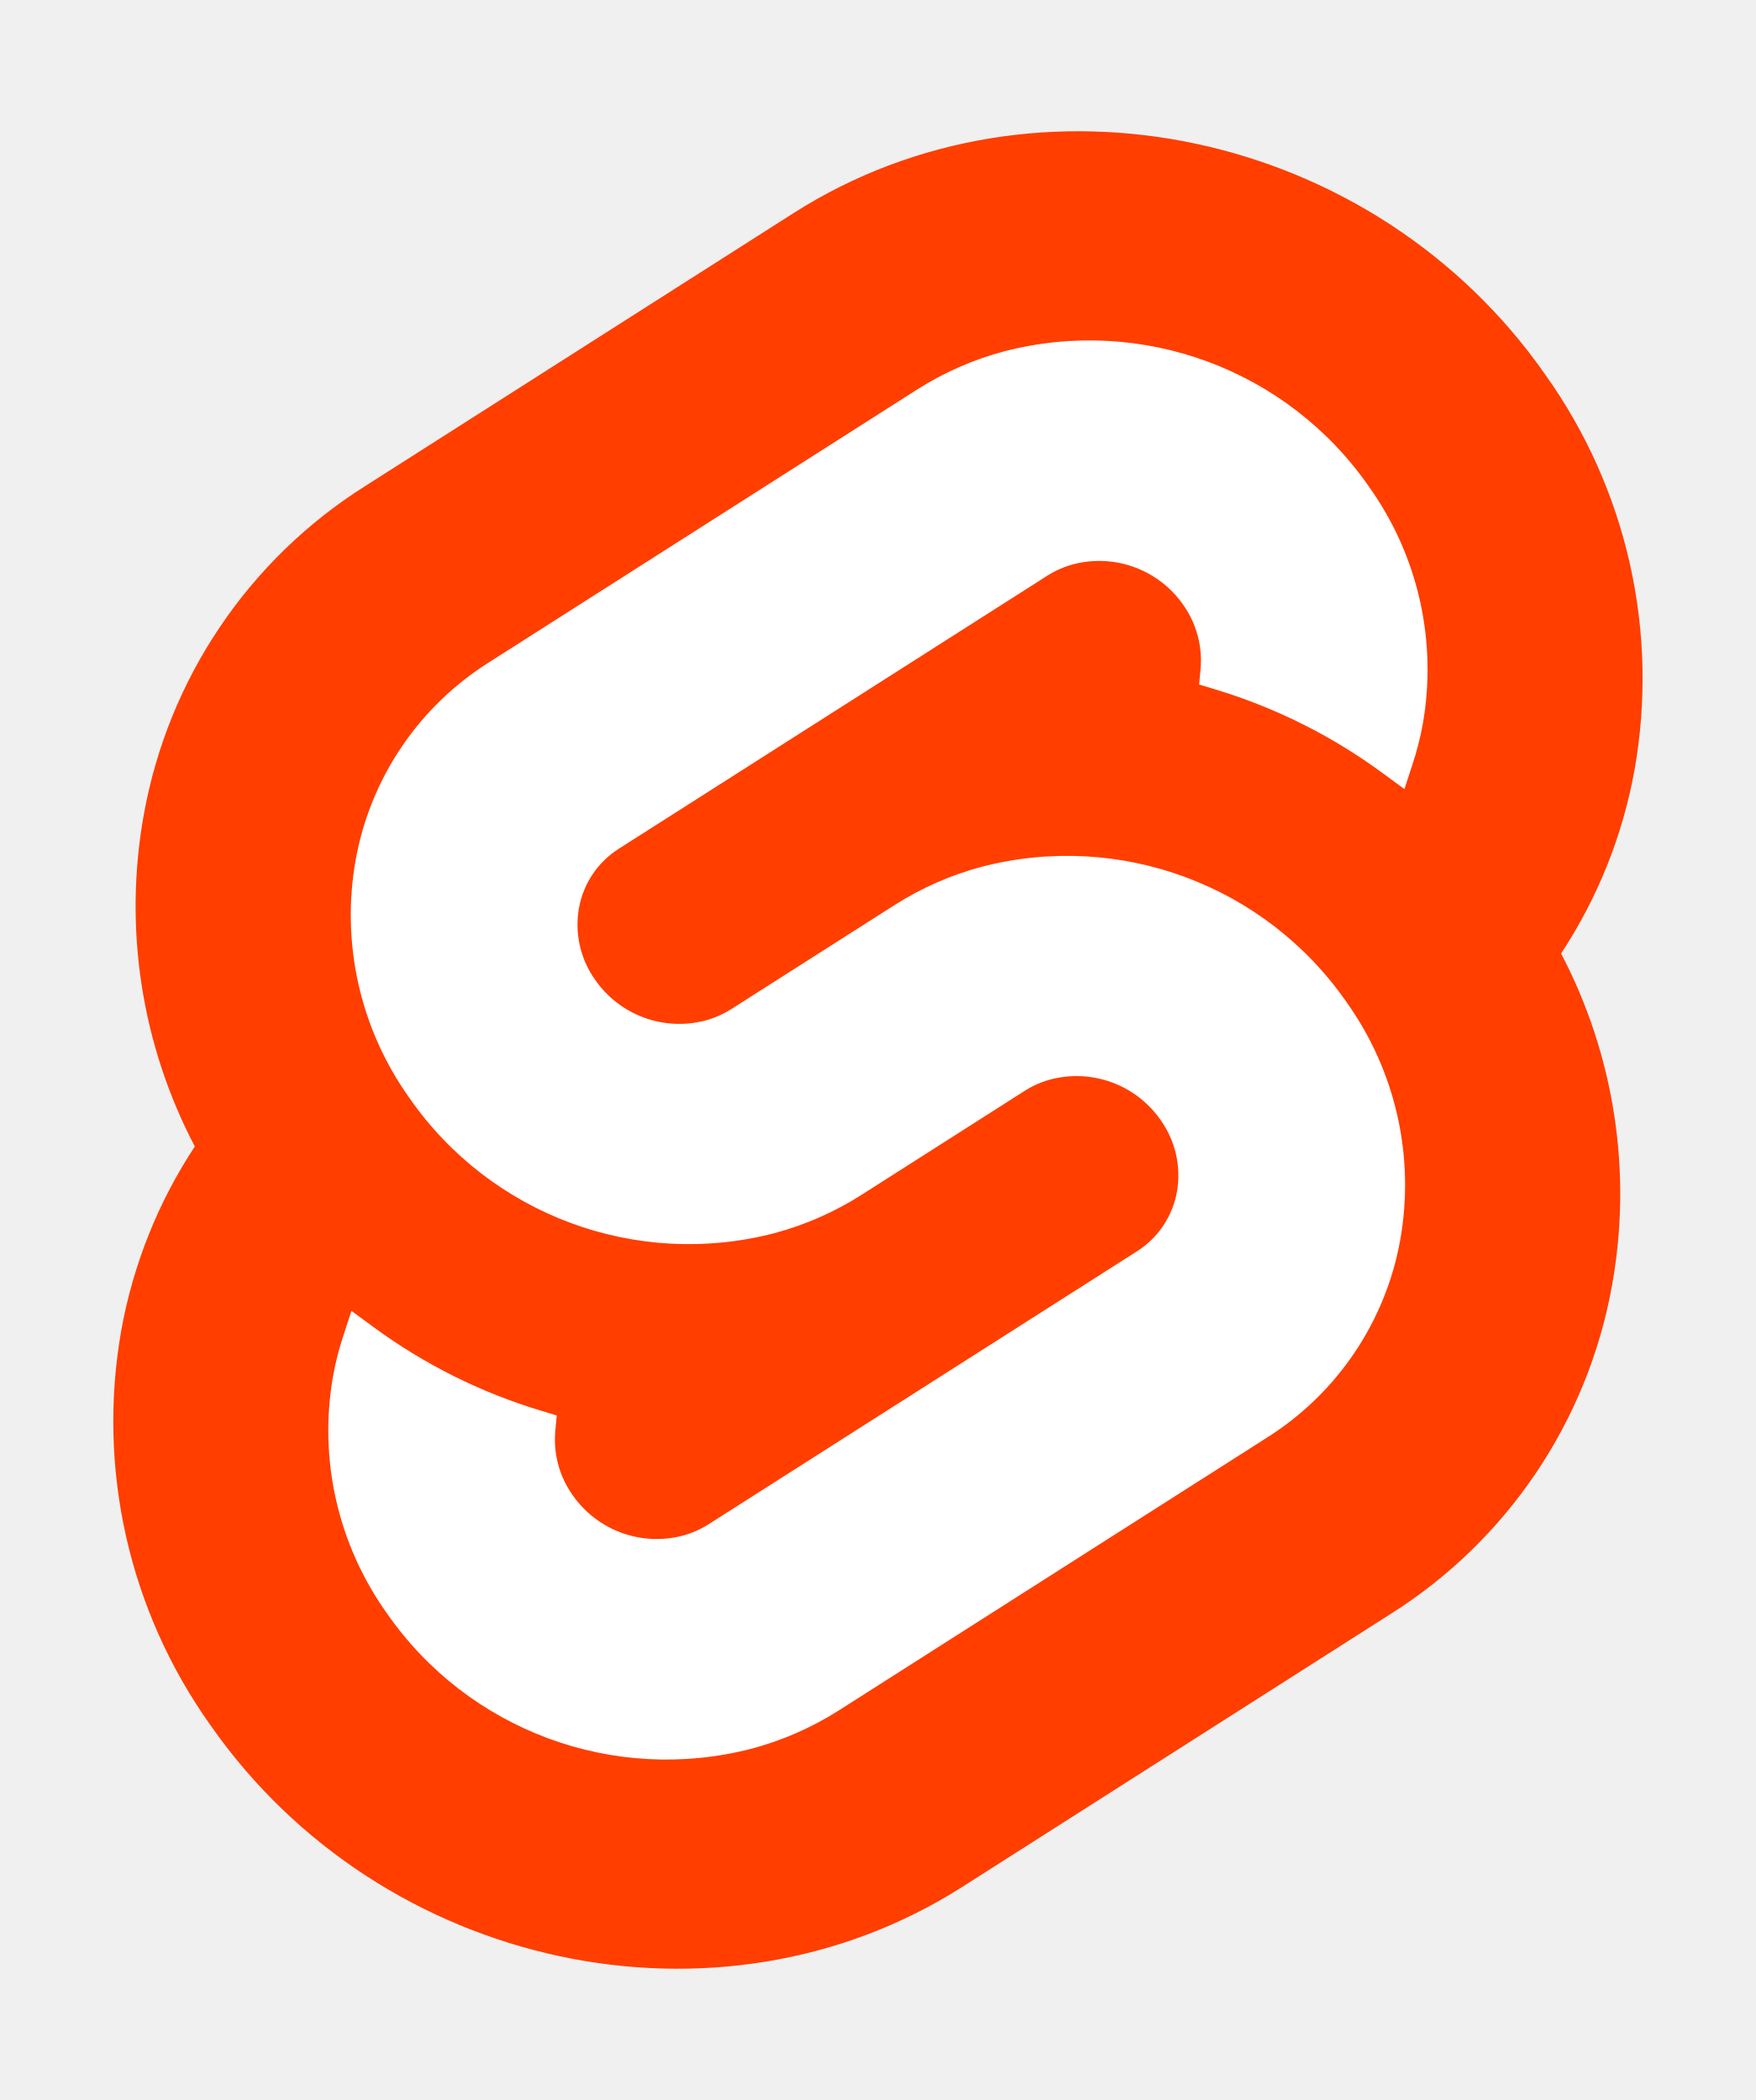
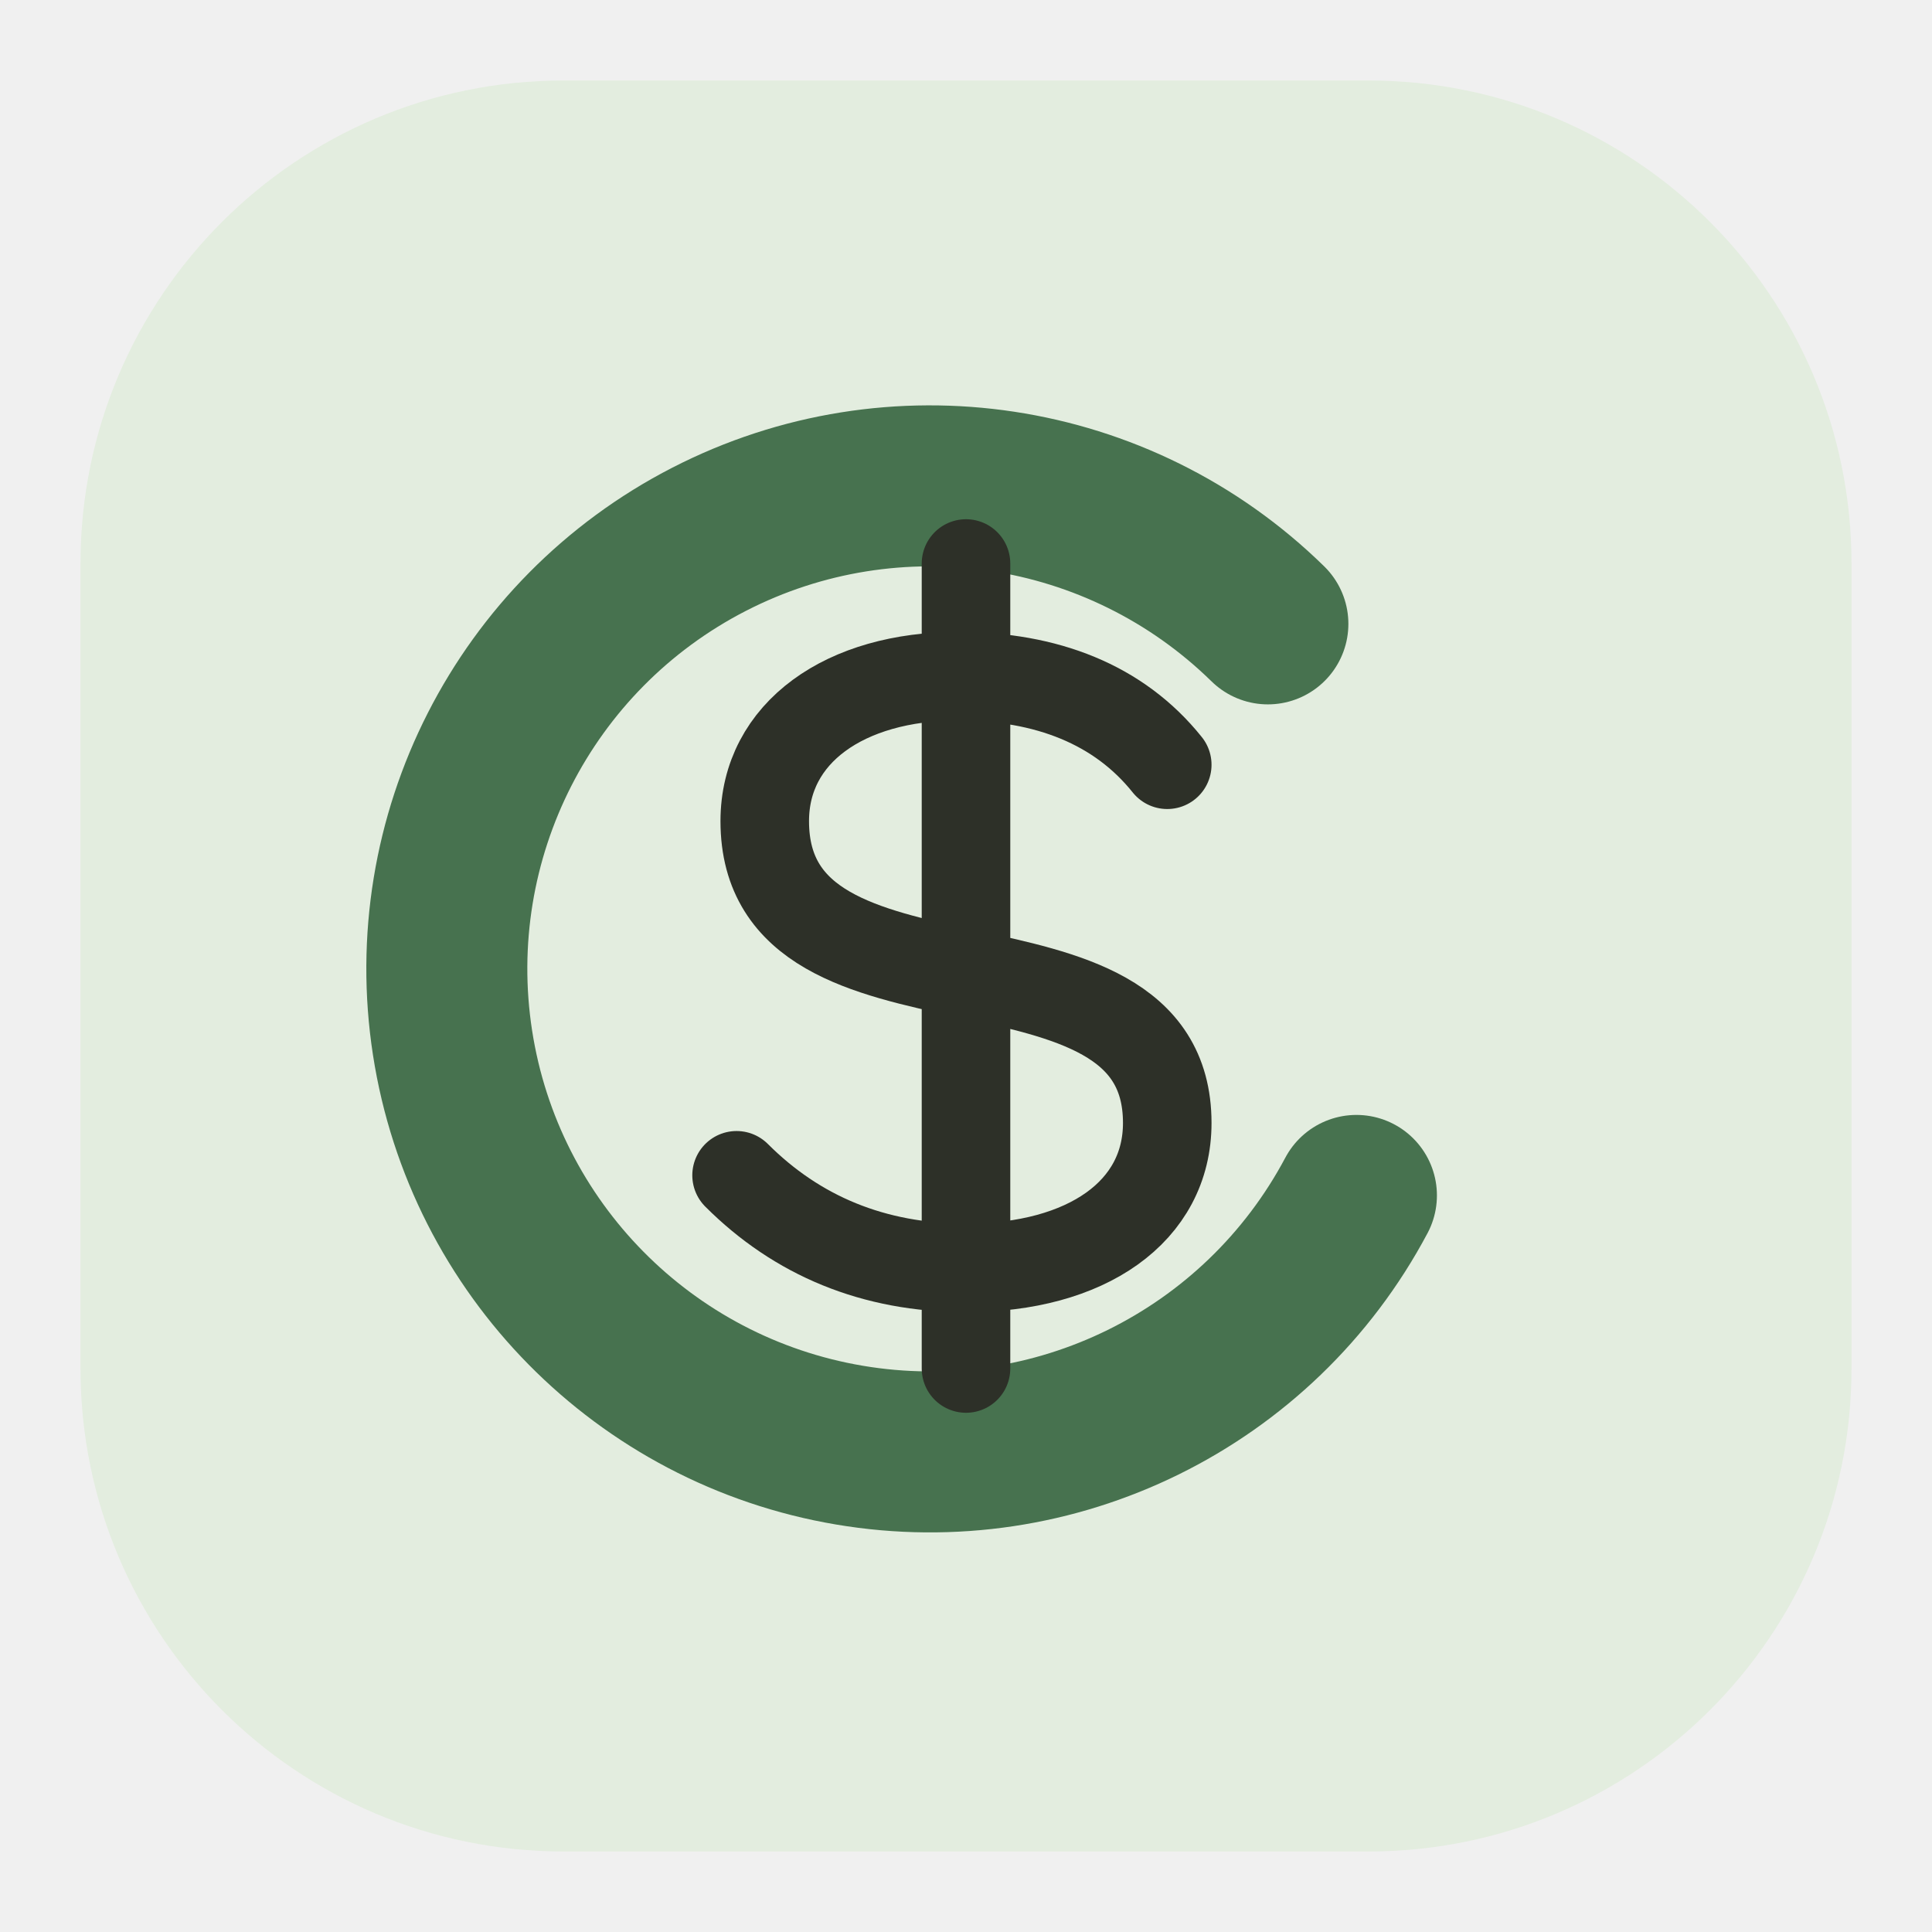
- <svg xmlns="http://www.w3.org/2000/svg" width="107" height="128" viewBox="0 0 107 128">
-   <path d="M94.157 22.819c-10.4-14.885-30.94-19.297-45.792-9.835L22.282 29.608A29.92 29.92 0 0 0 8.764 49.65a31.5 31.5 0 0 0 3.108 20.231 30 30 0 0 0-4.477 11.183 31.9 31.9 0 0 0 5.448 24.116c10.402 14.887 30.942 19.297 45.791 9.835l26.083-16.624A29.92 29.92 0 0 0 98.235 78.35a31.53 31.53 0 0 0-3.105-20.232 30 30 0 0 0 4.474-11.182 31.88 31.88 0 0 0-5.447-24.116" style="fill:#ff3e00" />
-   <path d="M45.817 106.582a20.72 20.72 0 0 1-22.237-8.243 19.17 19.17 0 0 1-3.277-14.503 18 18 0 0 1 .624-2.435l.49-1.498 1.337.981a33.6 33.6 0 0 0 10.203 5.098l.97.294-.09.968a5.85 5.85 0 0 0 1.052 3.878 6.24 6.24 0 0 0 6.695 2.485 5.8 5.8 0 0 0 1.603-.704L69.27 76.28a5.43 5.43 0 0 0 2.45-3.631 5.8 5.8 0 0 0-.987-4.371 6.24 6.24 0 0 0-6.698-2.487 5.7 5.7 0 0 0-1.6.704l-9.953 6.345a19 19 0 0 1-5.296 2.326 20.72 20.72 0 0 1-22.237-8.243 19.17 19.17 0 0 1-3.277-14.502 17.99 17.99 0 0 1 8.13-12.052l26.081-16.623a19 19 0 0 1 5.3-2.329 20.72 20.72 0 0 1 22.237 8.243 19.17 19.17 0 0 1 3.277 14.503 18 18 0 0 1-.624 2.435l-.49 1.498-1.337-.98a33.6 33.6 0 0 0-10.203-5.1l-.97-.294.09-.968a5.86 5.86 0 0 0-1.052-3.878 6.24 6.24 0 0 0-6.696-2.485 5.8 5.8 0 0 0-1.602.704L37.73 51.72a5.42 5.42 0 0 0-2.449 3.63 5.79 5.79 0 0 0 .986 4.372 6.24 6.24 0 0 0 6.698 2.486 5.8 5.8 0 0 0 1.602-.704l9.952-6.342a19 19 0 0 1 5.295-2.328 20.72 20.72 0 0 1 22.237 8.242 19.17 19.17 0 0 1 3.277 14.503 18 18 0 0 1-8.13 12.053l-26.081 16.622a19 19 0 0 1-5.3 2.328" style="fill:#fff" />
+ <svg xmlns="http://www.w3.org/2000/svg" viewBox="0 0 48 48">
+   <rect x="2" y="2" width="44" height="44" rx="12" fill="#e3eddf" />
+   <path d="M31.5 15.5a12 12 0 1 0 2.2 14.2" fill="none" stroke="#47724f" stroke-width="4" stroke-linecap="round" />
+   <path d="M24 14v20m5-15c-1.2-1.5-3-2.2-5.2-2.2-2.8 0-4.8 1.4-4.8 3.6 0 5.4 10 2.2 10 7.5 0 2.2-2 3.6-5 3.6-2.3 0-4.2-.8-5.7-2.3" fill="none" stroke="#2d3028" stroke-width="2.2" stroke-linecap="round" stroke-linejoin="round" />
</svg>
